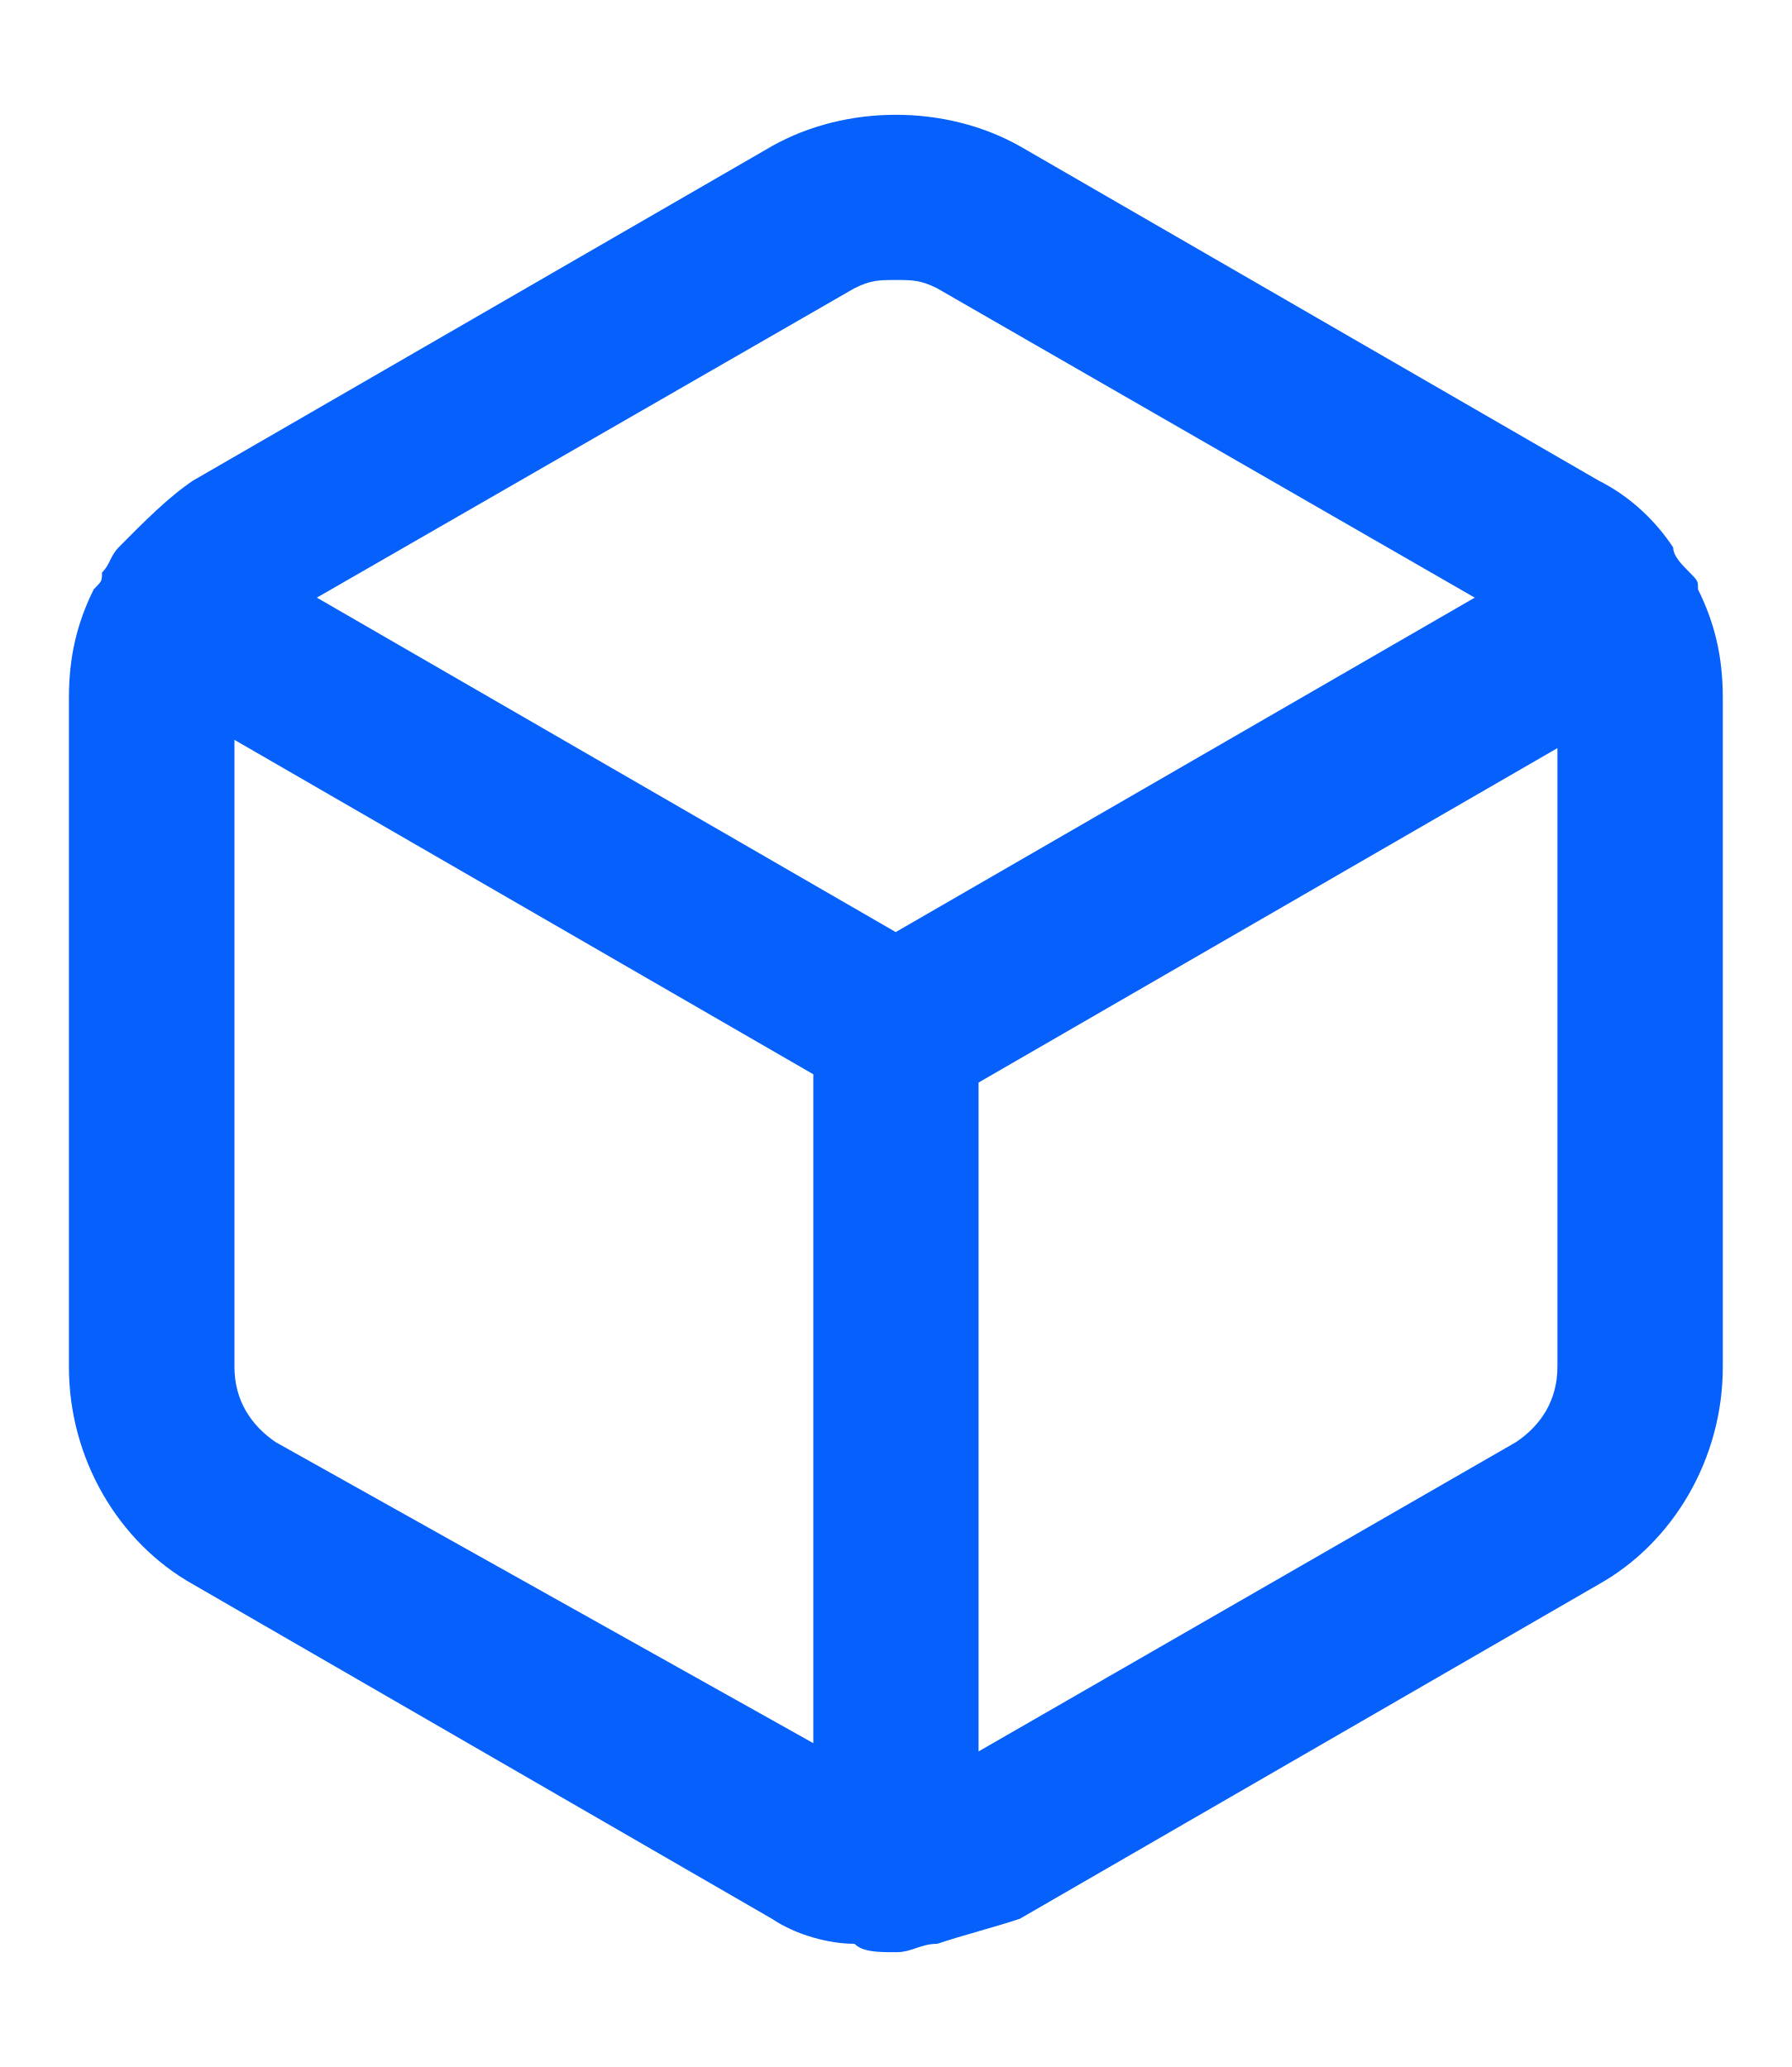
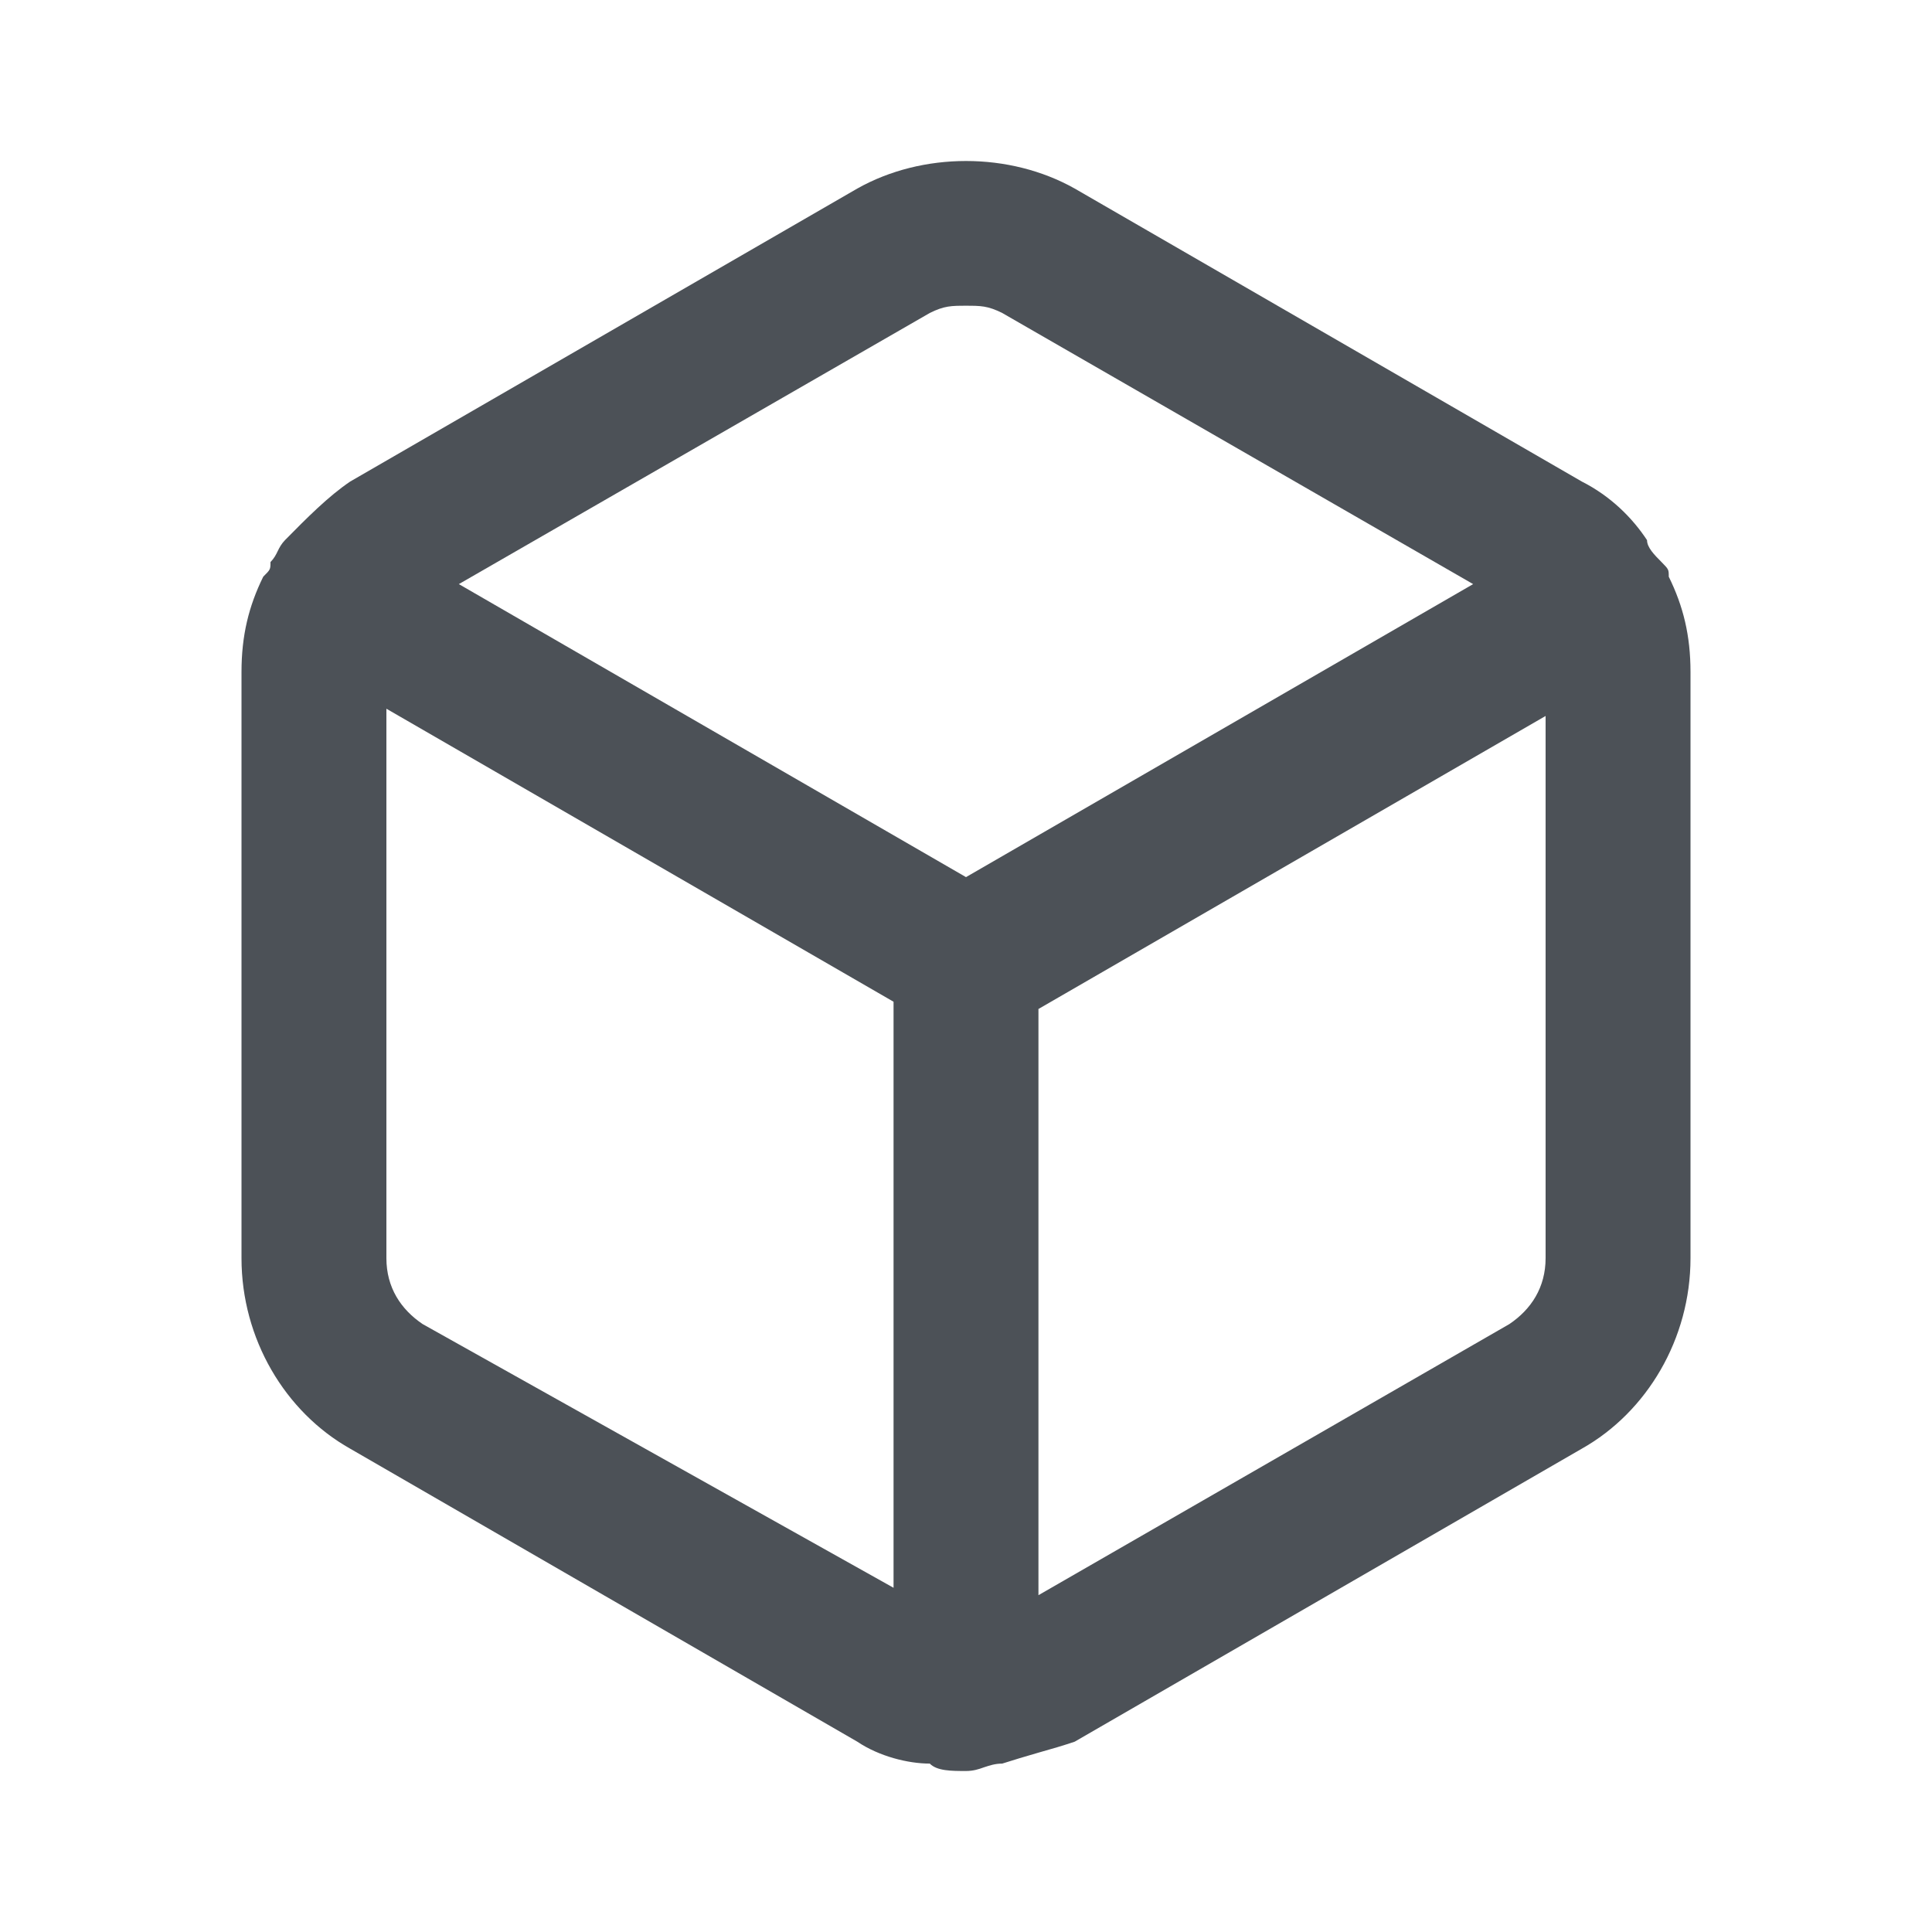
- <svg xmlns="http://www.w3.org/2000/svg" width="13" height="15" viewBox="0 0 13 15" fill="none">
-   <g id="color">
-     <path id="Mask" fill-rule="evenodd" clip-rule="evenodd" d="M12.26 4.155C12.32 4.216 12.32 4.216 12.32 4.277C12.44 4.519 12.5 4.762 12.5 5.065V9.919C12.5 10.587 12.14 11.194 11.6 11.497L7.4 13.924C7.31 13.954 7.205 13.985 7.1 14.015C6.995 14.045 6.89 14.076 6.8 14.106C6.74 14.106 6.695 14.121 6.65 14.136C6.605 14.152 6.56 14.167 6.5 14.167C6.38 14.167 6.26 14.167 6.2 14.106C6.02 14.106 5.78 14.045 5.6 13.924L1.4 11.497C0.86 11.194 0.5 10.587 0.5 9.919V5.065C0.5 4.762 0.56 4.519 0.68 4.277C0.74 4.216 0.74 4.216 0.74 4.155C0.77 4.125 0.785 4.095 0.8 4.064C0.815 4.034 0.83 4.004 0.86 3.973C1.04 3.791 1.22 3.609 1.4 3.488L5.6 1.061C6.14 0.757 6.86 0.757 7.4 1.061L11.6 3.488C11.84 3.609 12.02 3.791 12.14 3.973C12.14 4.034 12.2 4.095 12.26 4.155ZM6.499 2.032C6.379 2.032 6.319 2.032 6.199 2.092L2.299 4.337L6.499 6.764L10.7 4.337L6.799 2.092C6.679 2.032 6.619 2.032 6.499 2.032ZM2.001 10.466C1.821 10.344 1.701 10.162 1.701 9.919V5.369L5.901 7.796V12.65L2.001 10.466ZM7.1 12.71L11 10.465C11.18 10.344 11.3 10.162 11.3 9.919V5.429L7.1 7.856V12.71Z" fill="#0661FC" />
-   </g>
+ <svg xmlns="http://www.w3.org/2000/svg" width="12" height="12" viewBox="0 0 12 12" fill="none">
+   <path fill-rule="evenodd" clip-rule="evenodd" d="M10.32 3.491C10.365 3.537 10.365 3.537 10.365 3.582C10.455 3.765 10.5 3.947 10.5 4.174V7.815C10.5 8.315 10.23 8.77 9.825 8.998L6.675 10.818C6.607 10.841 6.529 10.864 6.45 10.886C6.371 10.909 6.293 10.932 6.225 10.954C6.18 10.954 6.146 10.966 6.112 10.977C6.079 10.989 6.045 11 6 11C5.91 11 5.82 11 5.775 10.954C5.64 10.954 5.46 10.909 5.325 10.818L2.175 8.998C1.77 8.77 1.5 8.315 1.5 7.815V4.174C1.5 3.947 1.545 3.765 1.635 3.582C1.68 3.537 1.68 3.537 1.68 3.491C1.702 3.469 1.714 3.446 1.725 3.423C1.736 3.4 1.748 3.378 1.77 3.355C1.905 3.218 2.04 3.082 2.175 2.991L5.325 1.171C5.73 0.943 6.27 0.943 6.675 1.171L9.825 2.991C10.005 3.082 10.14 3.218 10.23 3.355C10.23 3.4 10.275 3.446 10.32 3.491ZM6 1.899C5.91 1.899 5.865 1.899 5.775 1.944L2.85 3.628L6 5.448L9.15 3.628L6.225 1.944C6.135 1.899 6.09 1.899 6 1.899ZM2.625 8.224C2.49 8.133 2.4 7.997 2.4 7.815V4.402L5.55 6.222V9.862L2.625 8.224ZM6.45 9.908L9.375 8.224C9.51 8.133 9.6 7.997 9.6 7.814V4.447L6.45 6.267V9.908Z" fill="#4C5157" />
</svg>
